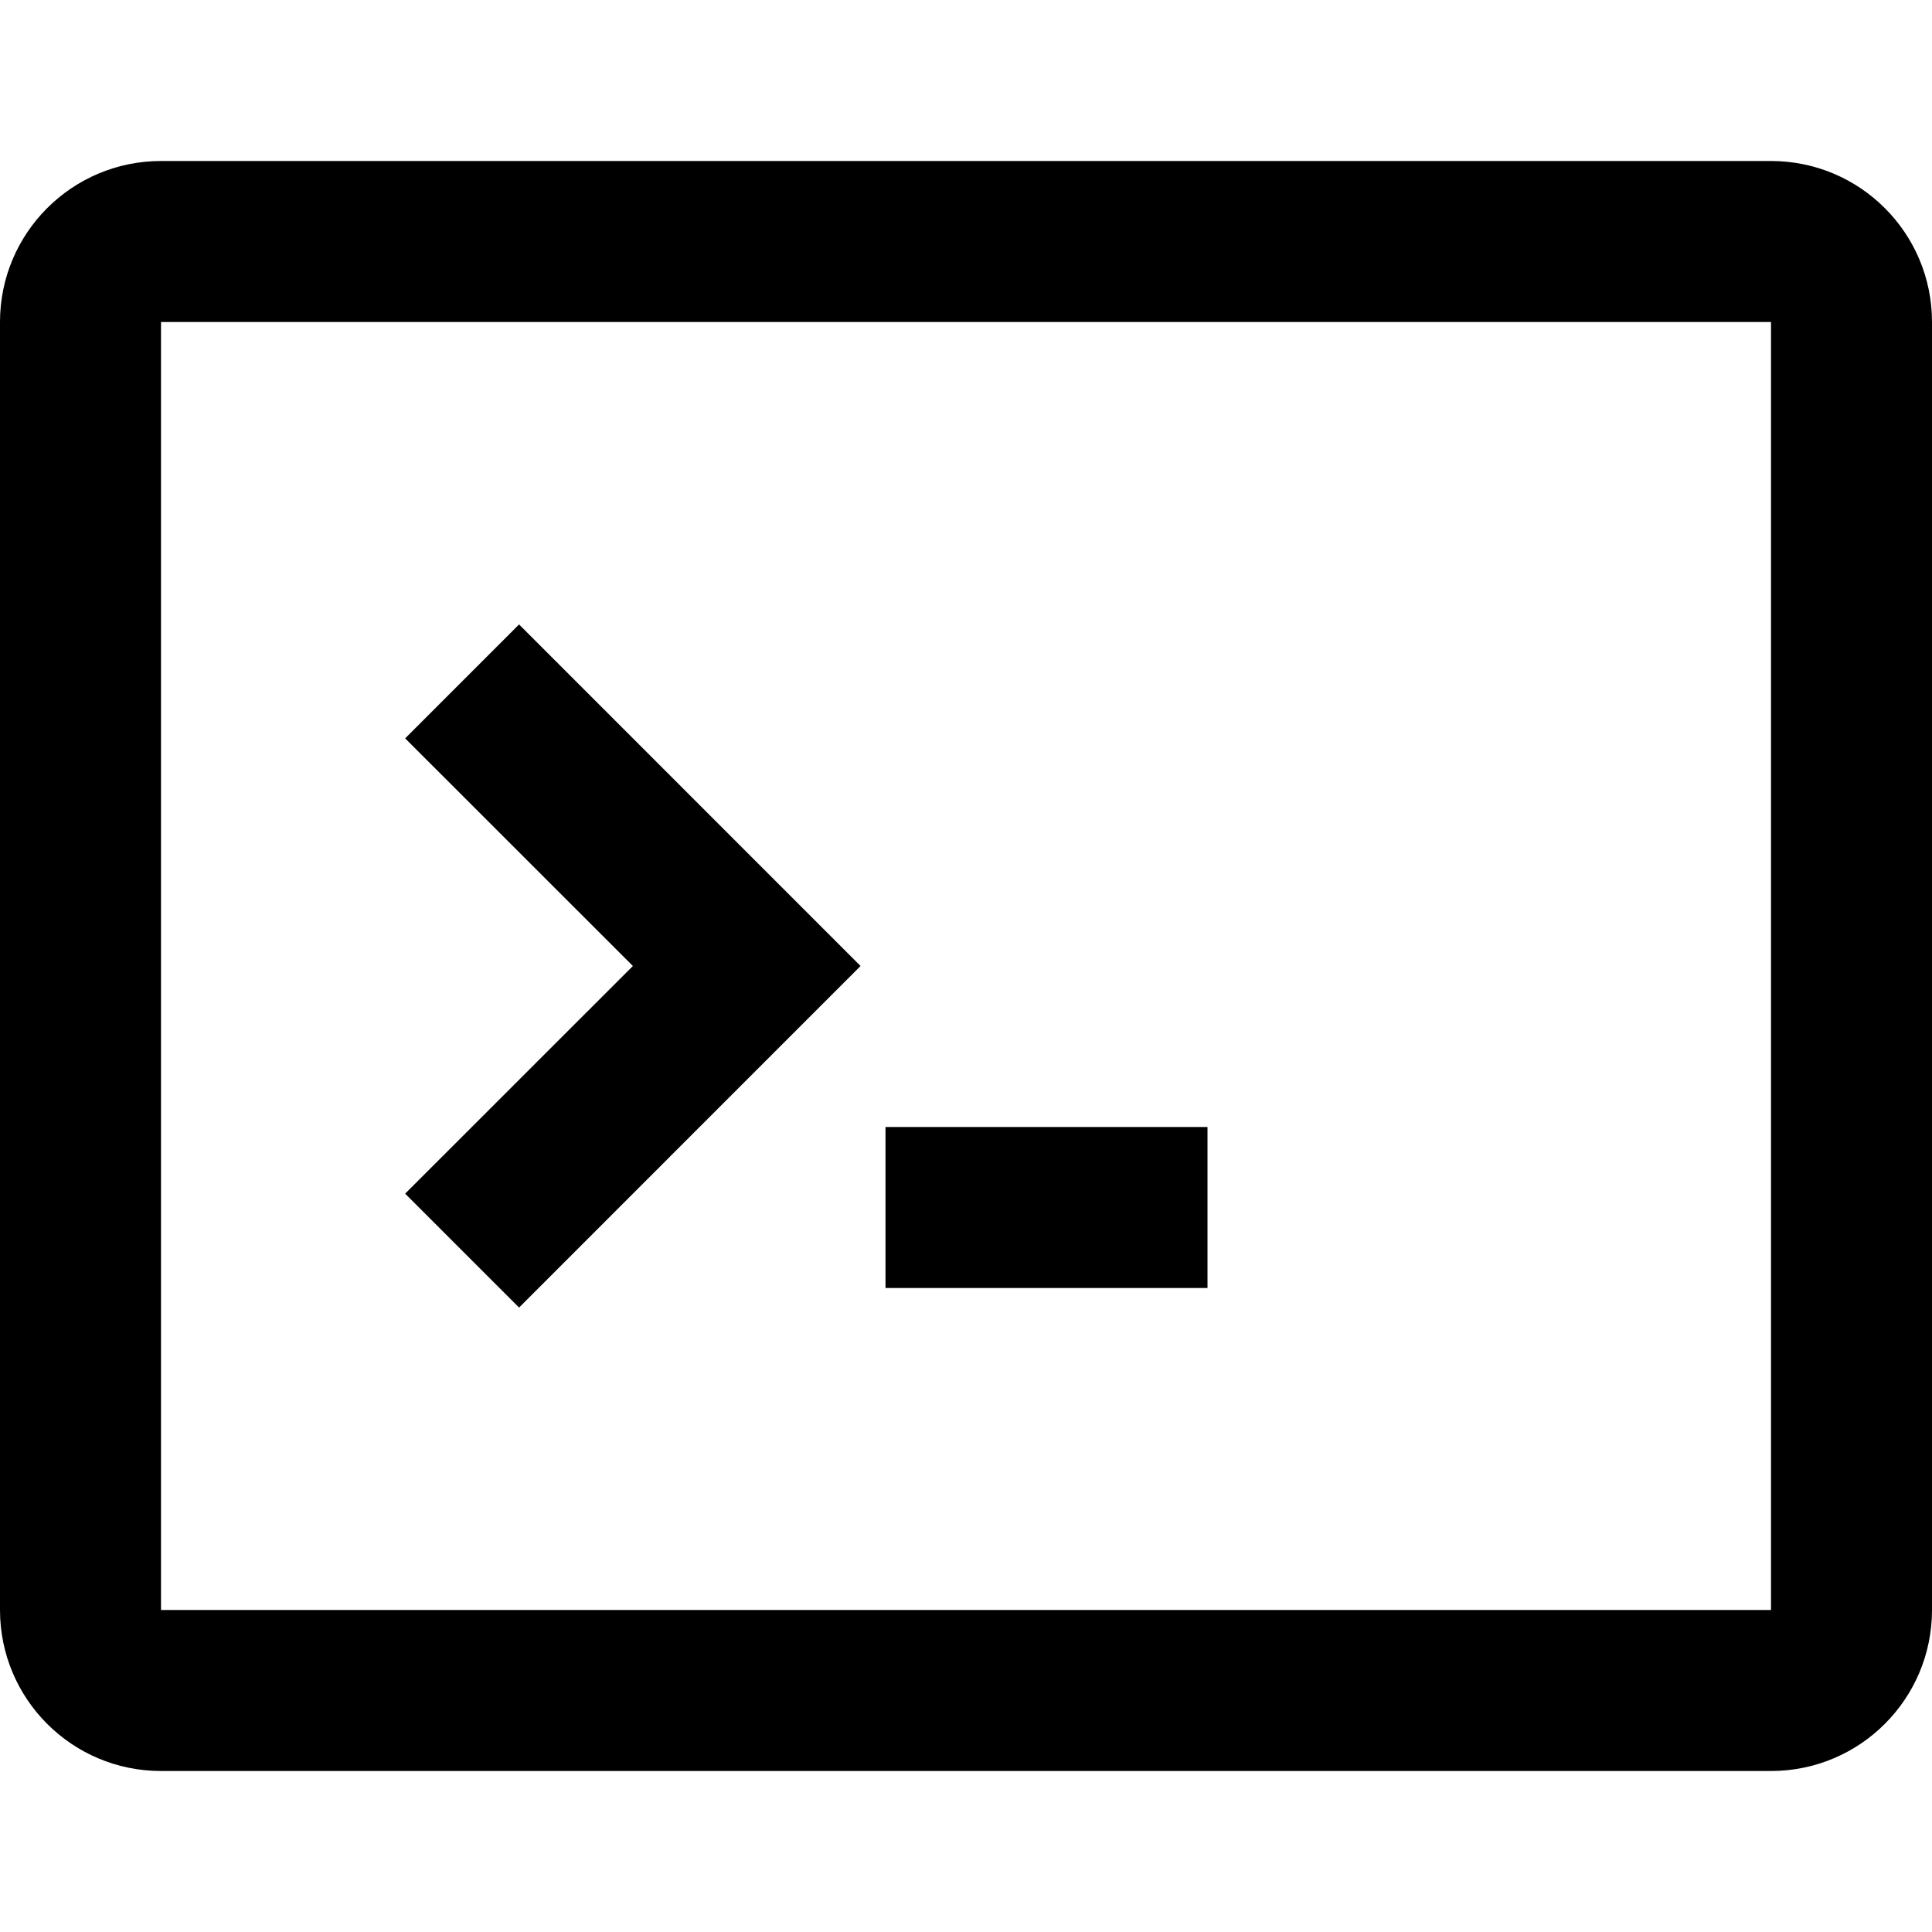
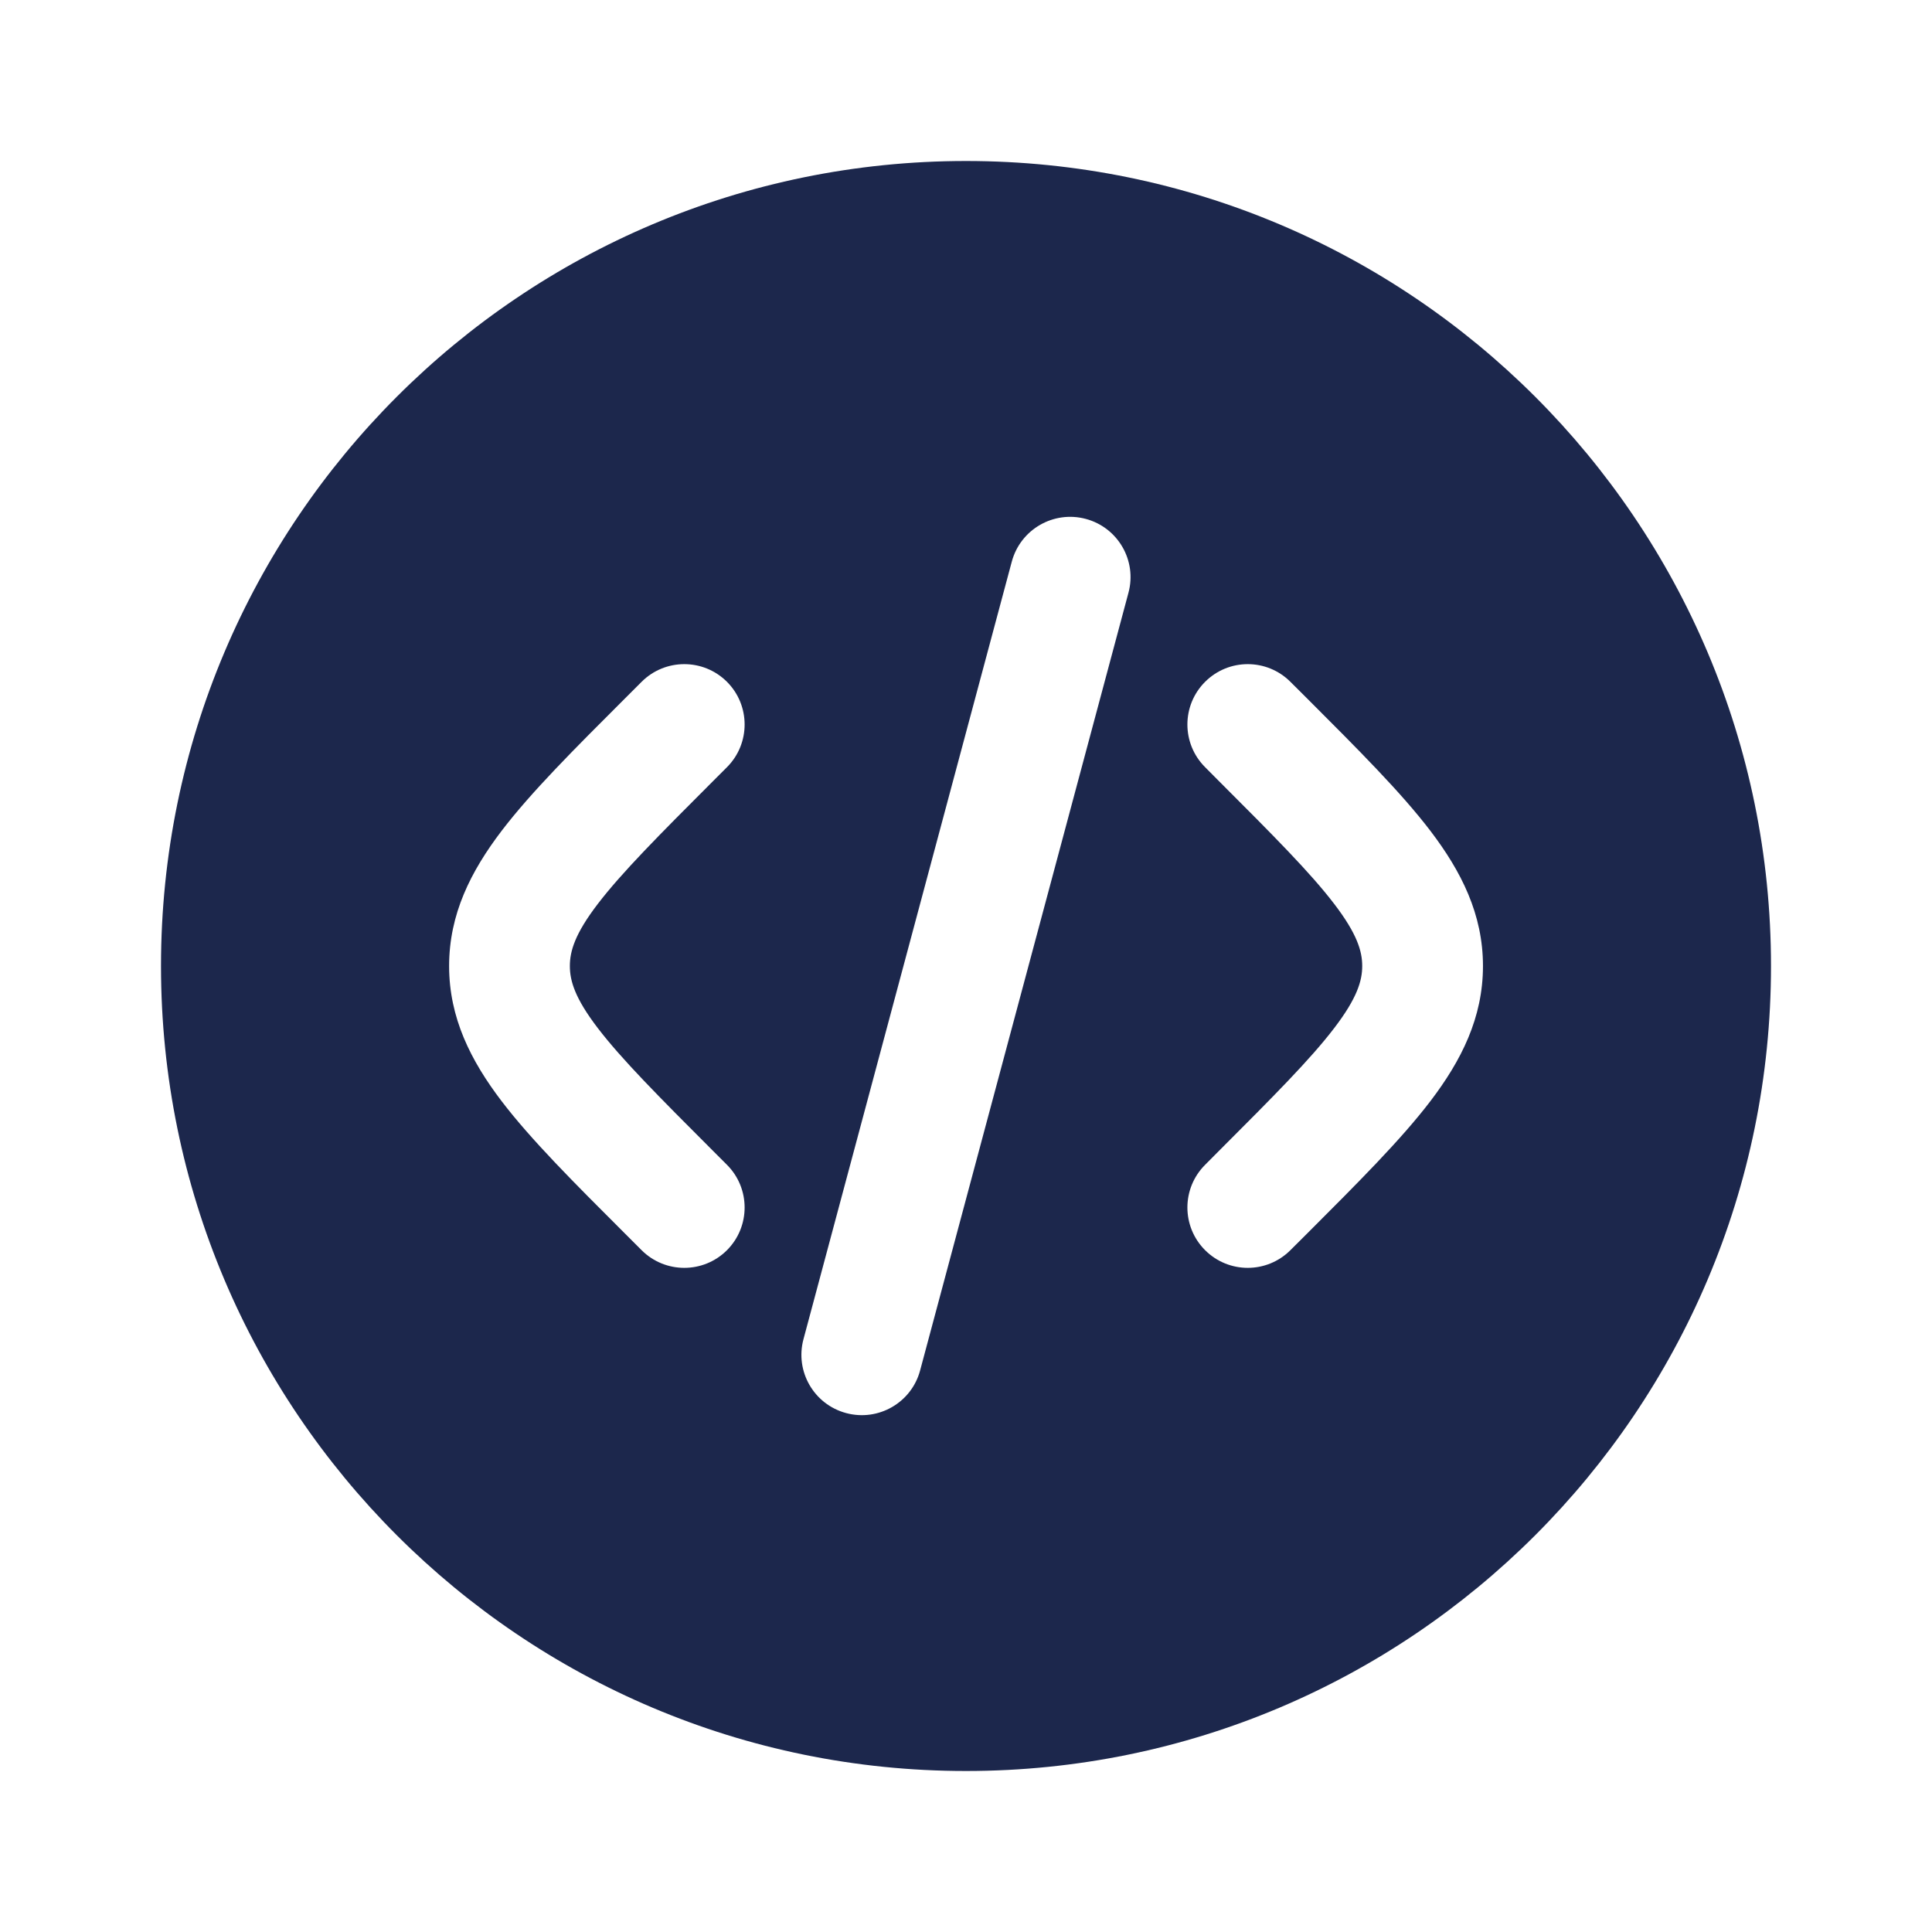
- <svg xmlns="http://www.w3.org/2000/svg" width="64px" height="64px" viewBox="0 0 24 24" fill="none">
-   <g id="SVGRepo_bgCarrier" stroke-width="0" />
-   <g id="SVGRepo_tracerCarrier" stroke-linecap="round" stroke-linejoin="round" />
-   <g id="SVGRepo_iconCarrier">
-     <path d="M5.033 14.828L6.448 16.243L10.69 12L6.448 7.757L5.033 9.172L7.862 12L5.033 14.828Z" fill="#000000" />
-     <path d="M15 14H11V16H15V14Z" fill="#000000" />
-     <path fill-rule="evenodd" clip-rule="evenodd" d="M2 2C0.895 2 0 2.895 0 4V20C0 21.105 0.895 22 2 22H22C23.105 22 24 21.105 24 20V4C24 2.895 23.105 2 22 2H2ZM22 4H2L2 20H22V4Z" fill="#000000" />
-   </g>
+ <svg xmlns="http://www.w3.org/2000/svg" width="800px" height="800px" viewBox="0 0 24 24" fill="none">
+   <path fill-rule="evenodd" clip-rule="evenodd" d="M22 12C22 17.523 17.523 22 12 22C6.477 22 2 17.523 2 12C2 6.477 6.477 2 12 2C17.523 2 22 6.477 22 12ZM13.488 6.446C13.888 6.553 14.126 6.964 14.018 7.364L11.43 17.024C11.323 17.424 10.912 17.661 10.512 17.554C10.111 17.447 9.874 17.036 9.981 16.636L12.569 6.976C12.677 6.576 13.088 6.339 13.488 6.446ZM14.97 8.47C15.263 8.177 15.737 8.177 16.03 8.47L16.239 8.678C16.874 9.313 17.404 9.843 17.768 10.32C18.152 10.824 18.422 11.356 18.422 12C18.422 12.644 18.152 13.176 17.768 13.68C17.404 14.157 16.874 14.687 16.239 15.322L16.03 15.53C15.737 15.823 15.263 15.823 14.97 15.53C14.677 15.237 14.677 14.763 14.97 14.47L15.141 14.298C15.823 13.616 16.28 13.157 16.575 12.77C16.858 12.4 16.922 12.184 16.922 12C16.922 11.816 16.858 11.6 16.575 11.23C16.28 10.843 15.823 10.384 15.141 9.702L14.97 9.53C14.677 9.237 14.677 8.763 14.97 8.47ZM7.97 8.47C8.263 8.177 8.738 8.177 9.031 8.47C9.323 8.763 9.323 9.237 9.031 9.53L8.859 9.702C8.177 10.384 7.721 10.843 7.425 11.23C7.142 11.6 7.079 11.816 7.079 12C7.079 12.184 7.142 12.4 7.425 12.77C7.721 13.157 8.177 13.616 8.859 14.298L9.031 14.47C9.323 14.763 9.323 15.237 9.031 15.53C8.738 15.823 8.263 15.823 7.97 15.53L7.762 15.322C7.126 14.687 6.596 14.157 6.232 13.68C5.848 13.176 5.579 12.644 5.579 12C5.579 11.356 5.848 10.824 6.232 10.32C6.596 9.843 7.126 9.313 7.762 8.678L7.97 8.47Z" fill="#1C274C" />
</svg>
